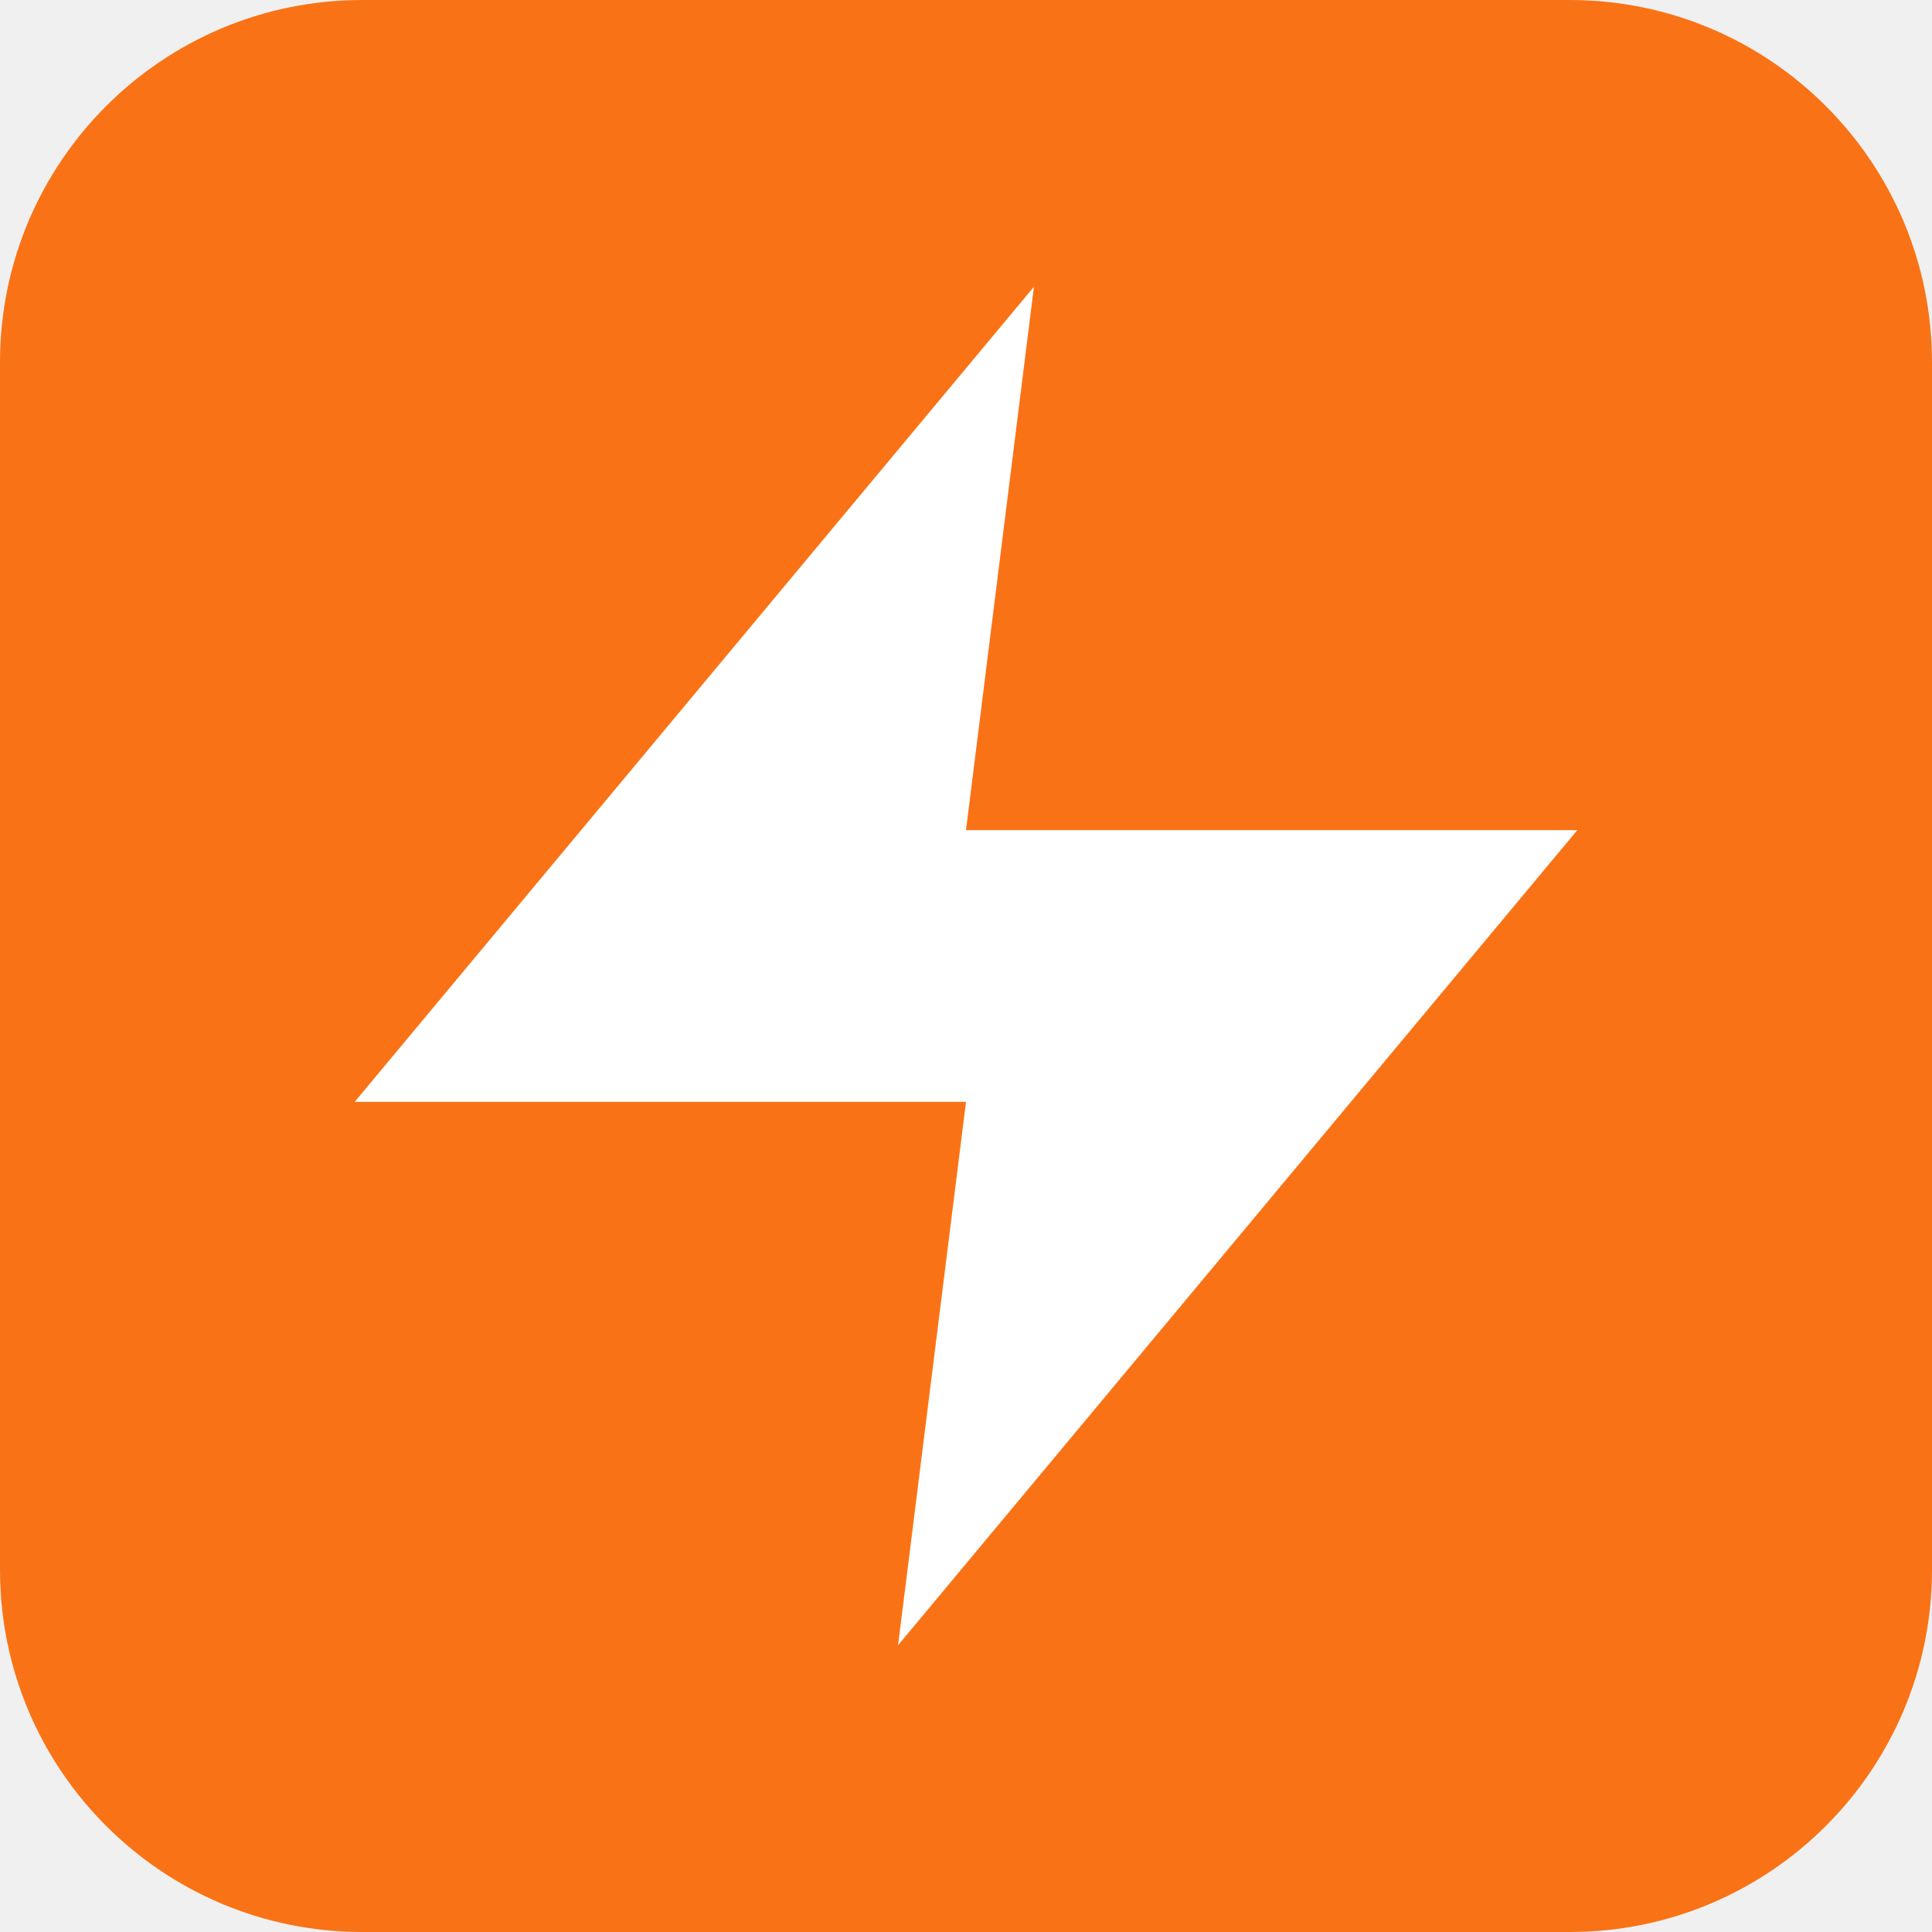
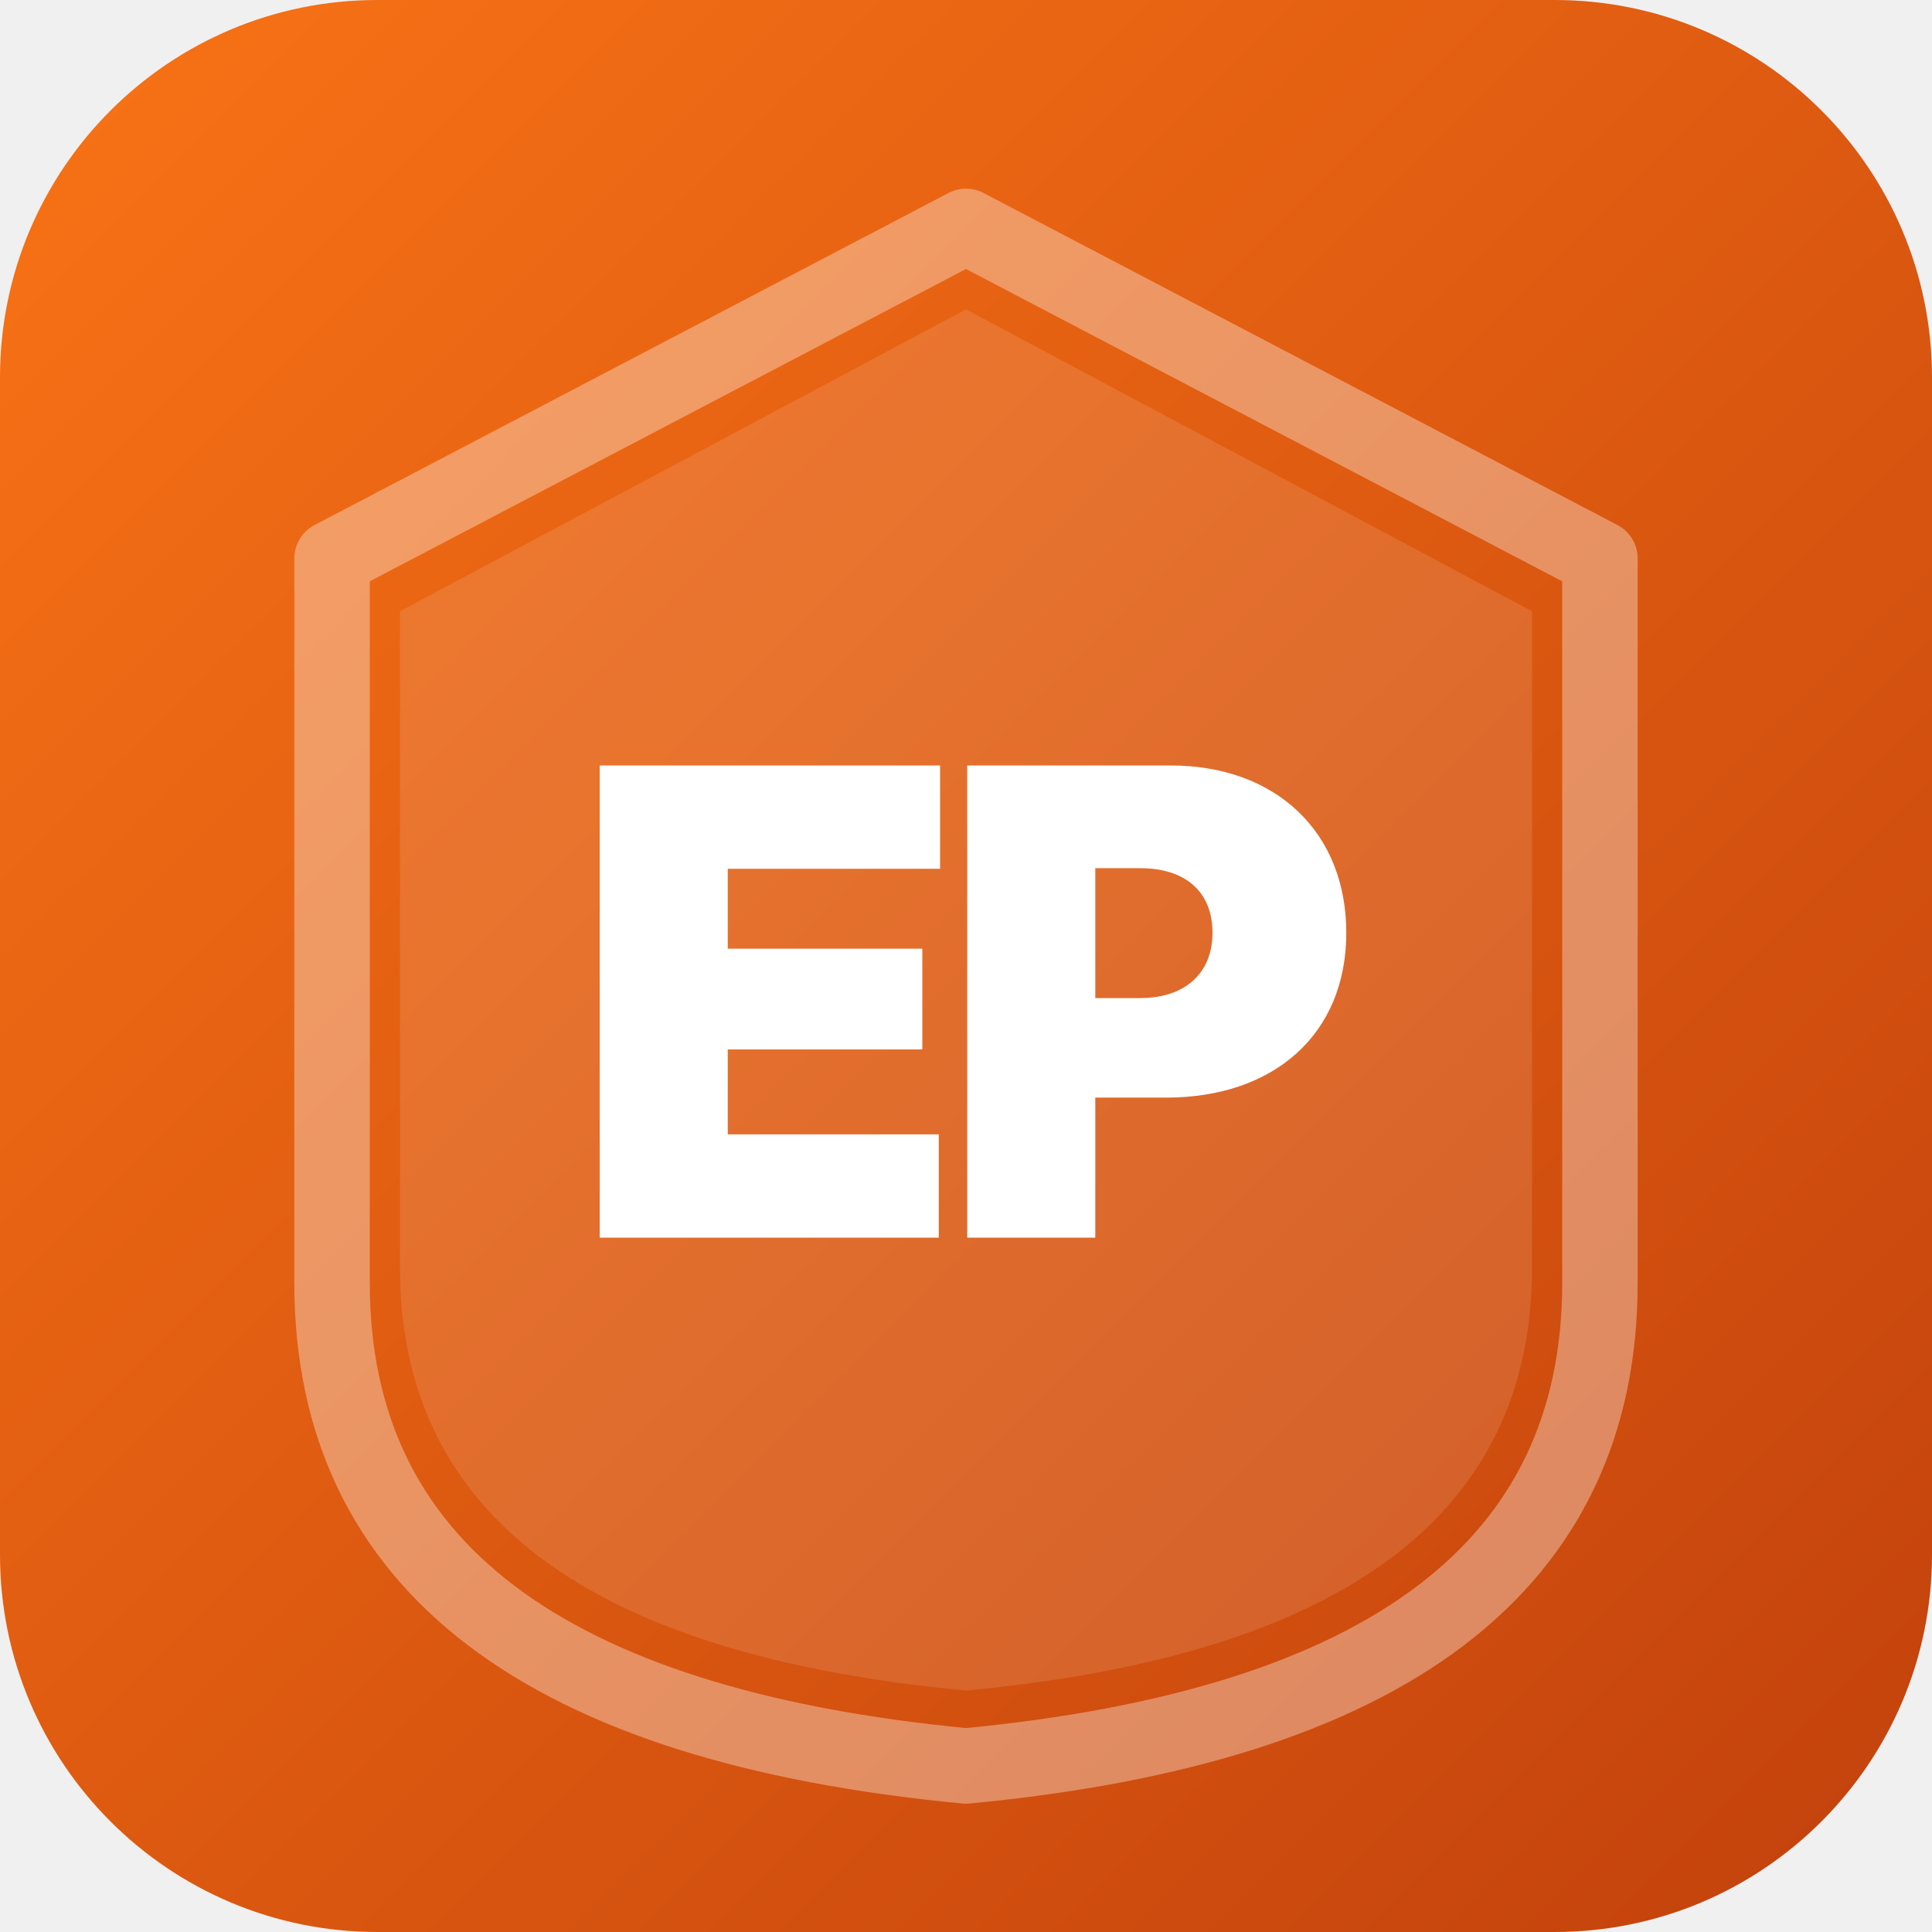
<svg xmlns="http://www.w3.org/2000/svg" viewBox="0 0 512 512">
-   <rect width="512" height="512" rx="96" fill="#f97316" />
-   <path d="M274,76 L94,292 H256 L238,436 L418,220 H256 Z" fill="white" fill-rule="evenodd" />
+   <defs>
+     <linearGradient id="g" x1="0%" y1="0%" x2="100%" y2="100%">
+       <stop offset="0%" stop-color="#f97316" />
+       <stop offset="100%" stop-color="#c2410c" />
+     </linearGradient>
+   </defs>
+   <rect width="512" height="512" rx="100" fill="url(#g)" />
+   <path d="M256,60 L424,148 L424,340 Q424,452 256,468 Q88,452 88,340 L88,148 Z" fill="none" stroke="white" stroke-width="20" stroke-linejoin="round" opacity="0.35" />
+   <path d="M256,82 L406,162 L406,336 Q406,434 256,448 Q106,434 106,336 L106,162 Z" fill="white" opacity="0.12" />
+   <text x="256" y="328" font-family="-apple-system,BlinkMacSystemFont,'Segoe UI',system-ui,sans-serif" font-weight="900" font-size="172" fill="white" text-anchor="middle" letter-spacing="-8">EP</text>
</svg>
